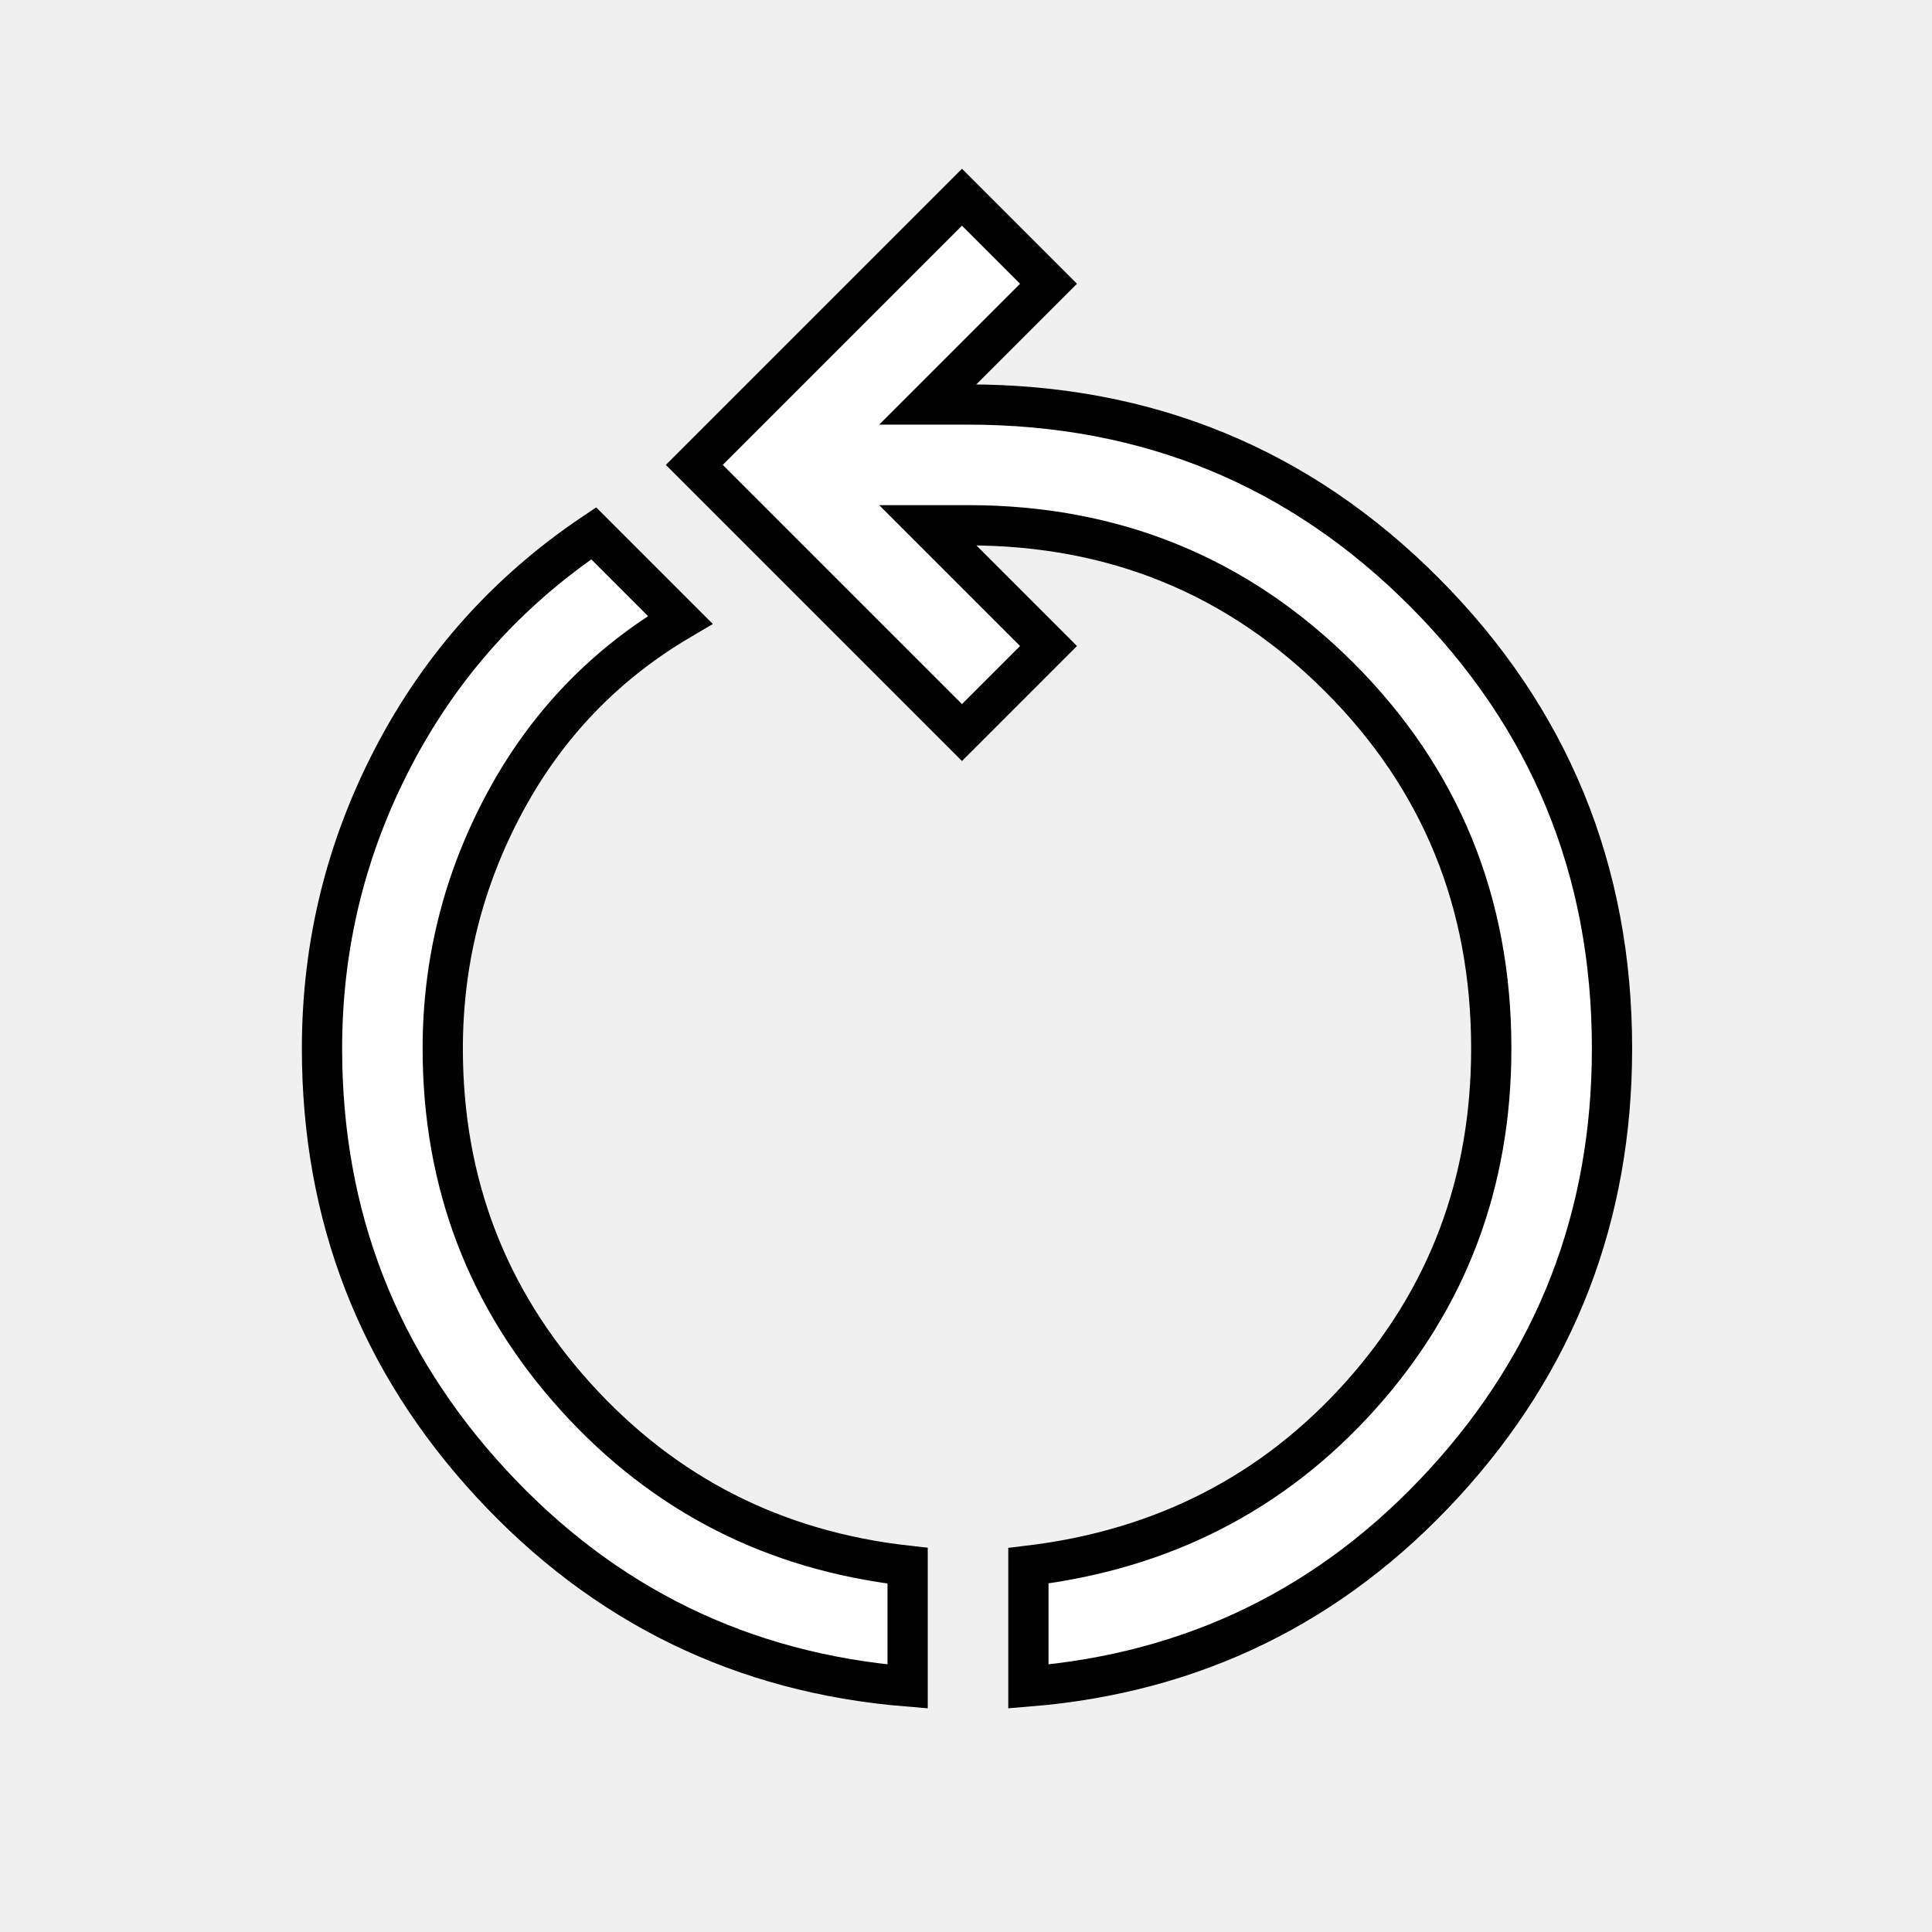
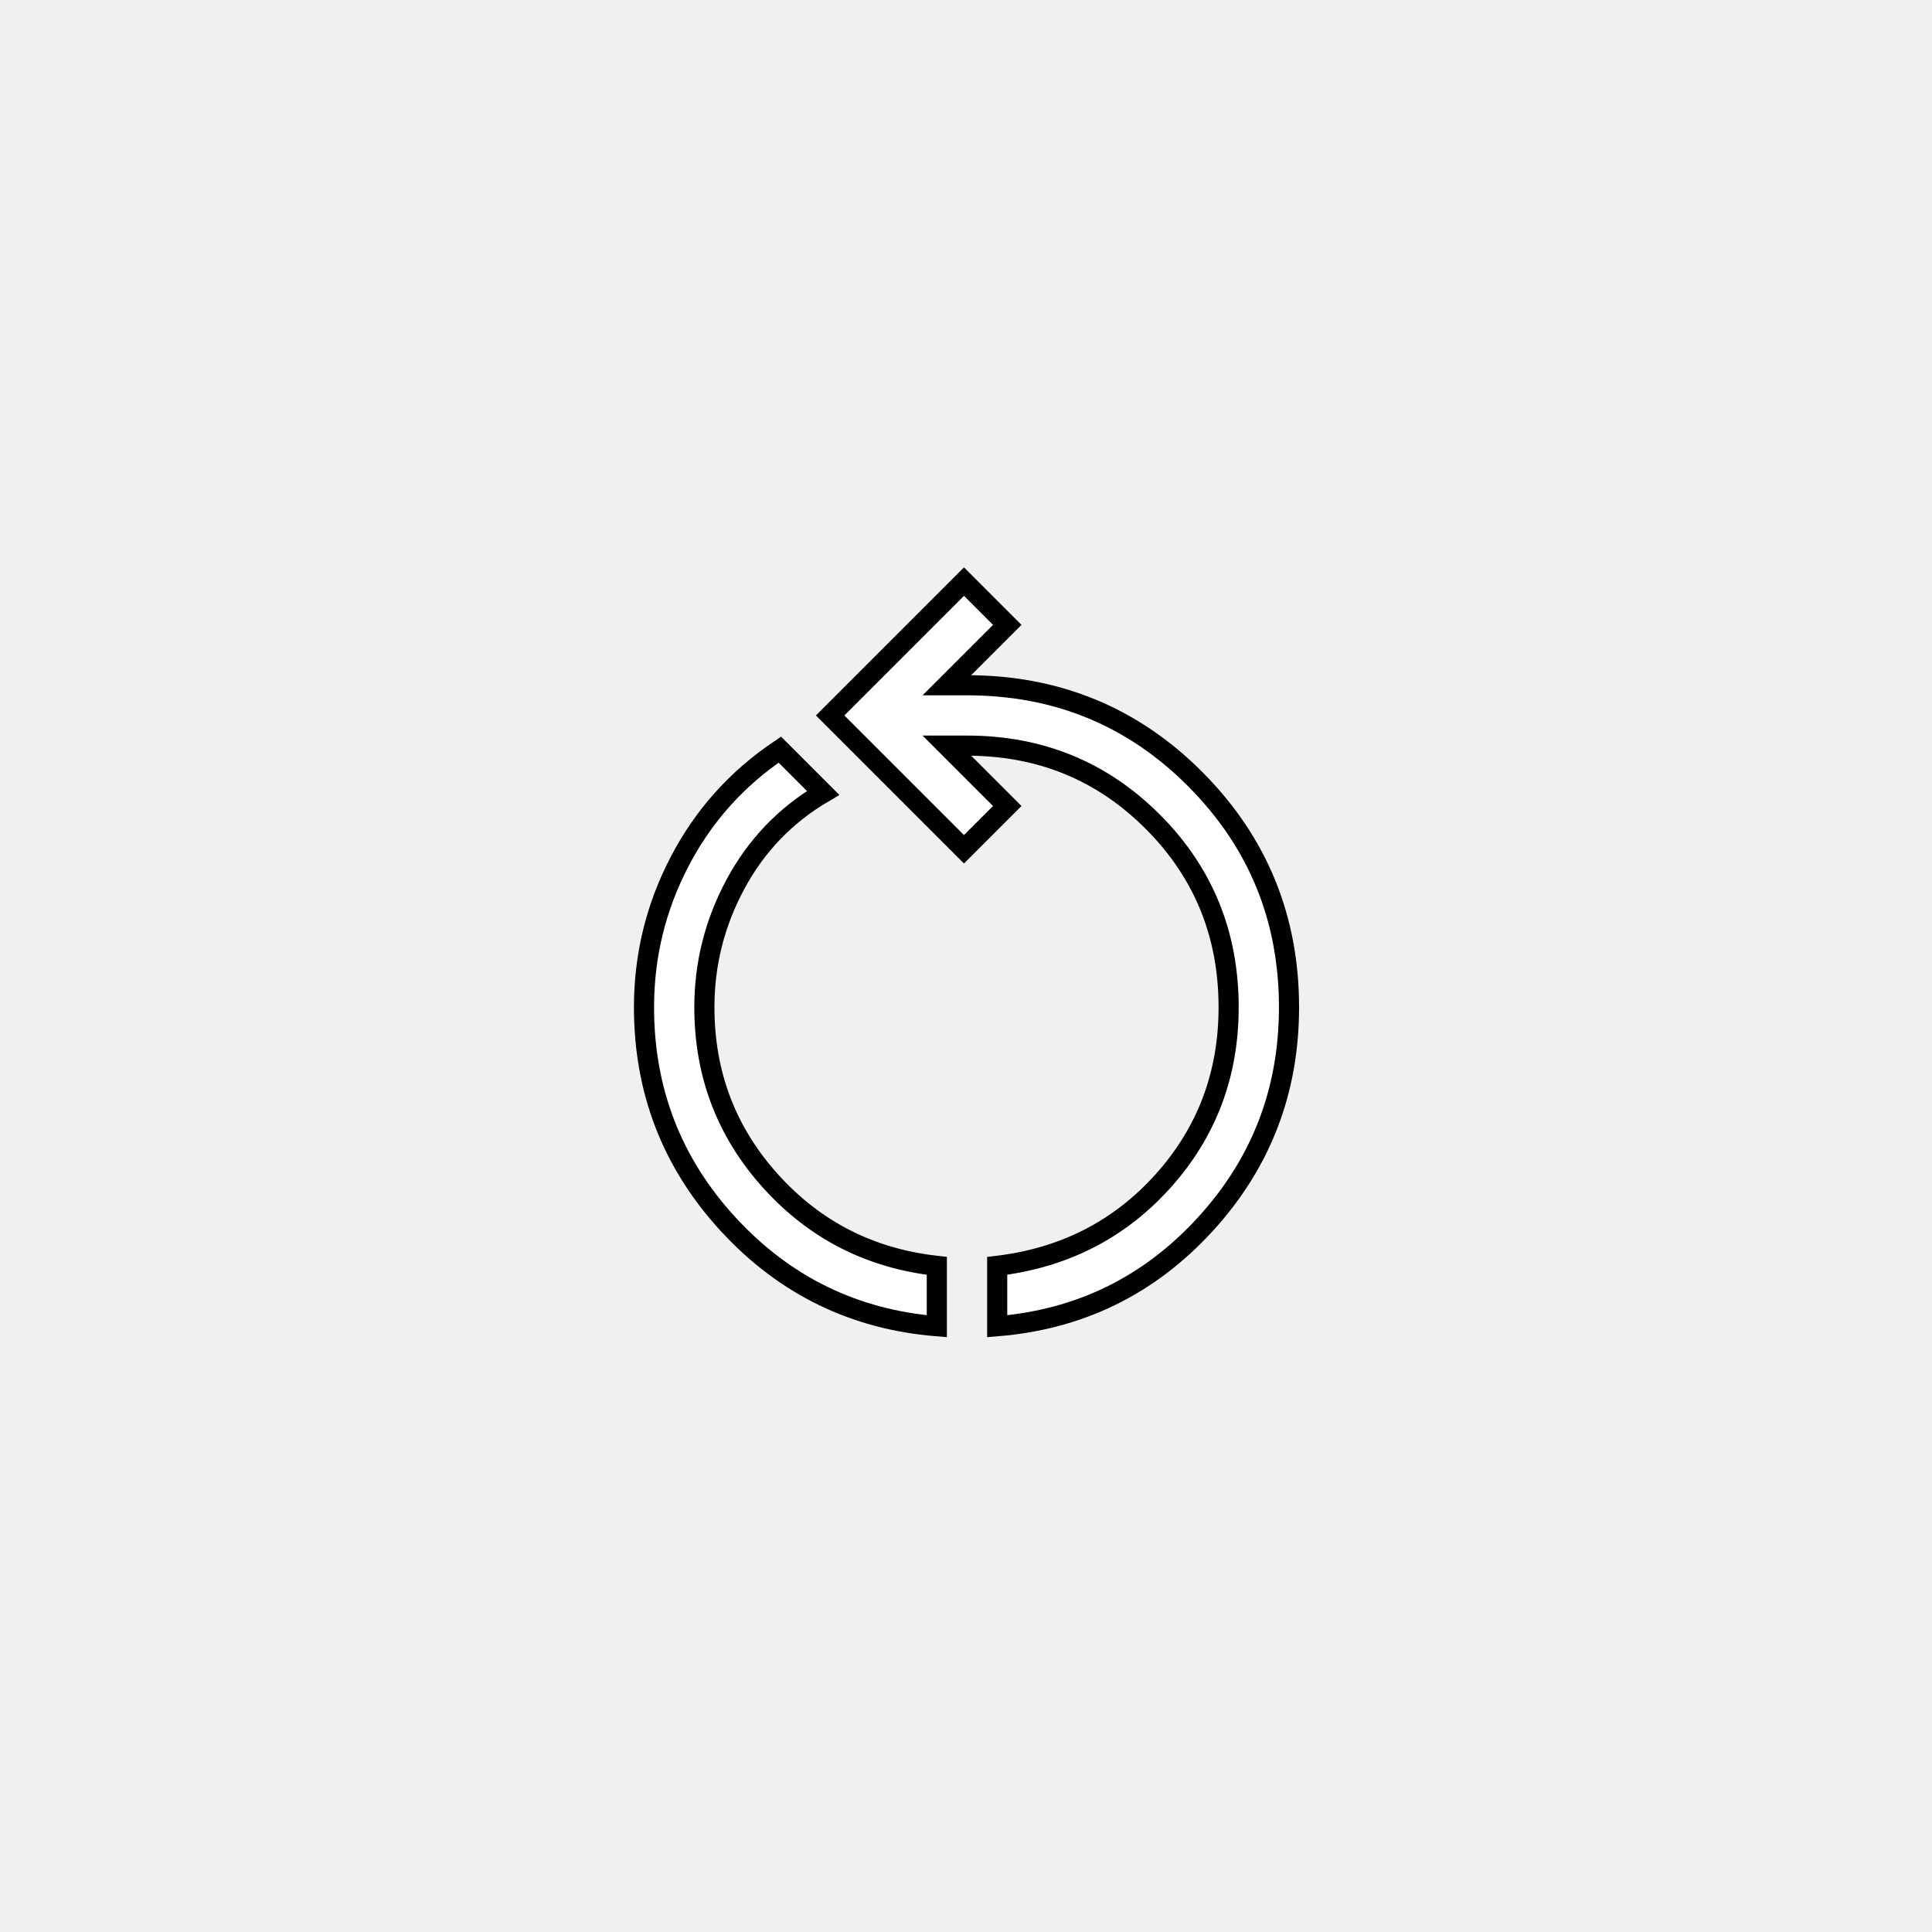
- <svg xmlns="http://www.w3.org/2000/svg" height="48" viewBox="0 -960 960 960" width="48" fill="white" stroke="black" stroke-width="20">
+ <svg xmlns="http://www.w3.org/2000/svg" height="48" viewBox="-480 -1440 1920 1920" width="48" fill="white" stroke="black" stroke-width="20">
  <path d="M451-122q-123-10-207-101t-84-216q0-77 35.5-145T295-695l43 43q-56 33-87 90.5T220-439q0 100 66 173t165 84v60Zm60 0v-60q100-12 165-84.5T741-439q0-109-75.5-184.5T481-699h-20l60 60-43 43-133-133 133-133 43 43-60 60h20q134 0 227 93.5T801-439q0 125-83.5 216T511-122Z" />
</svg>
